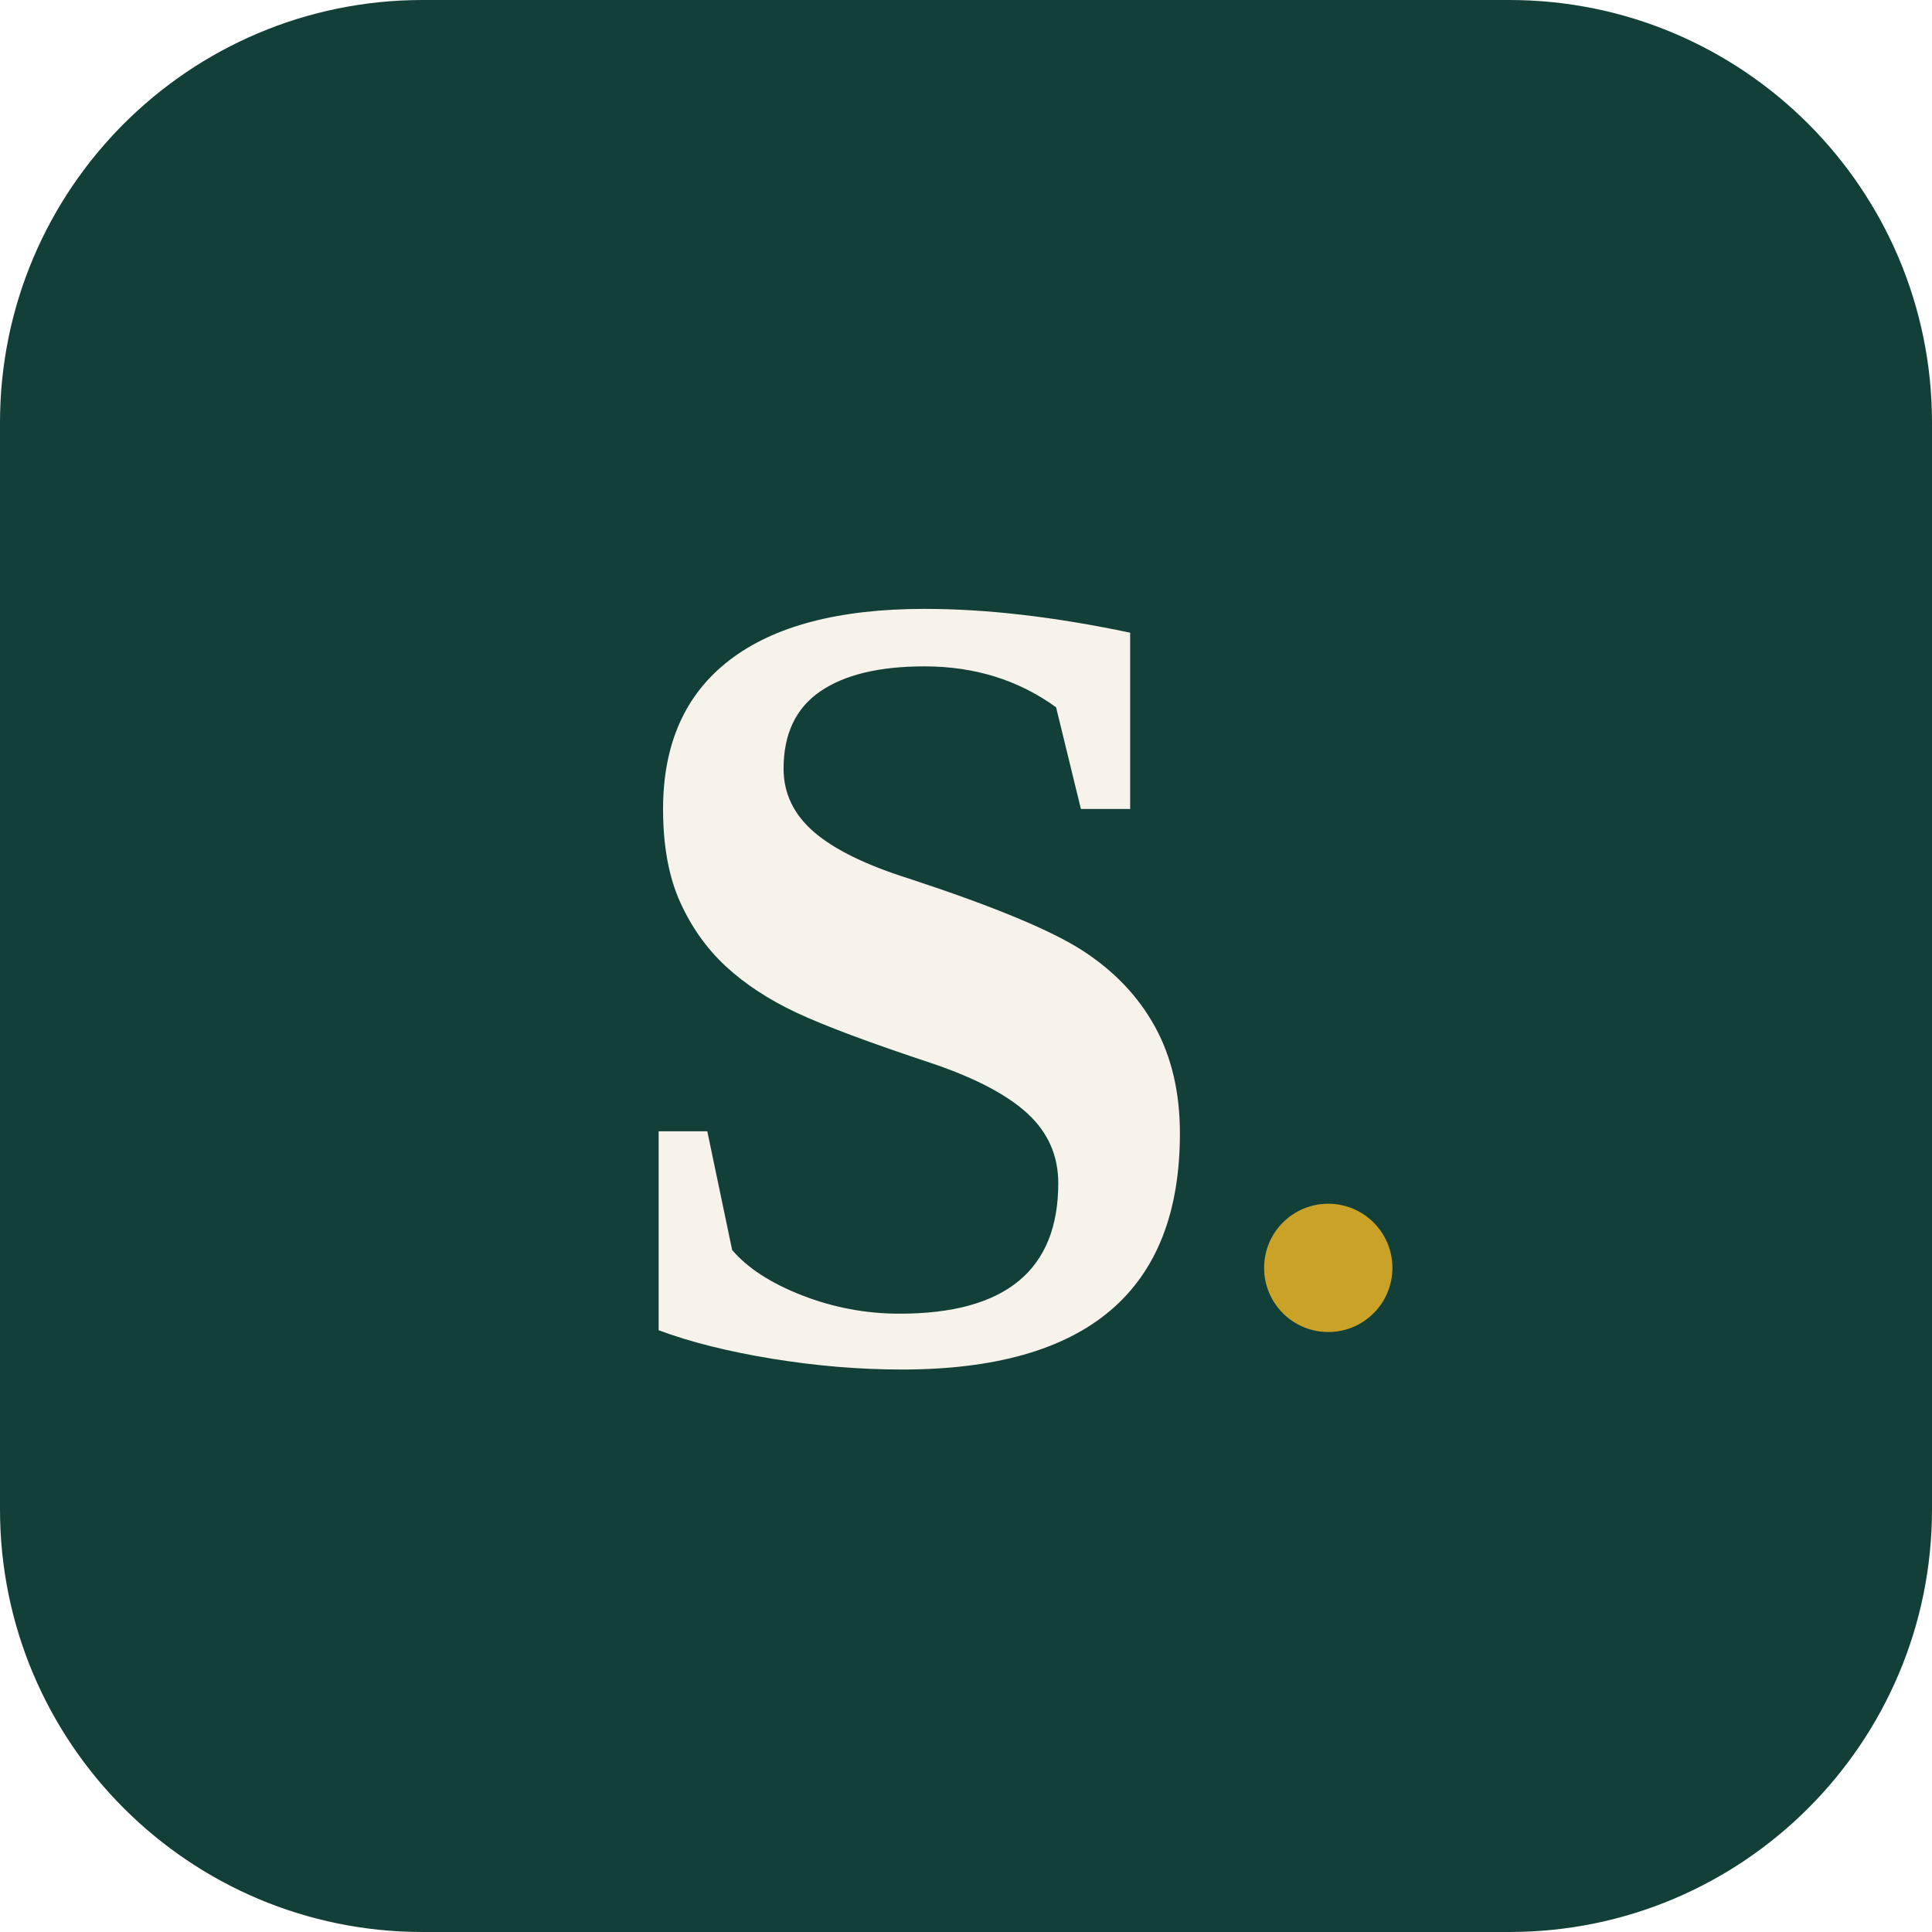
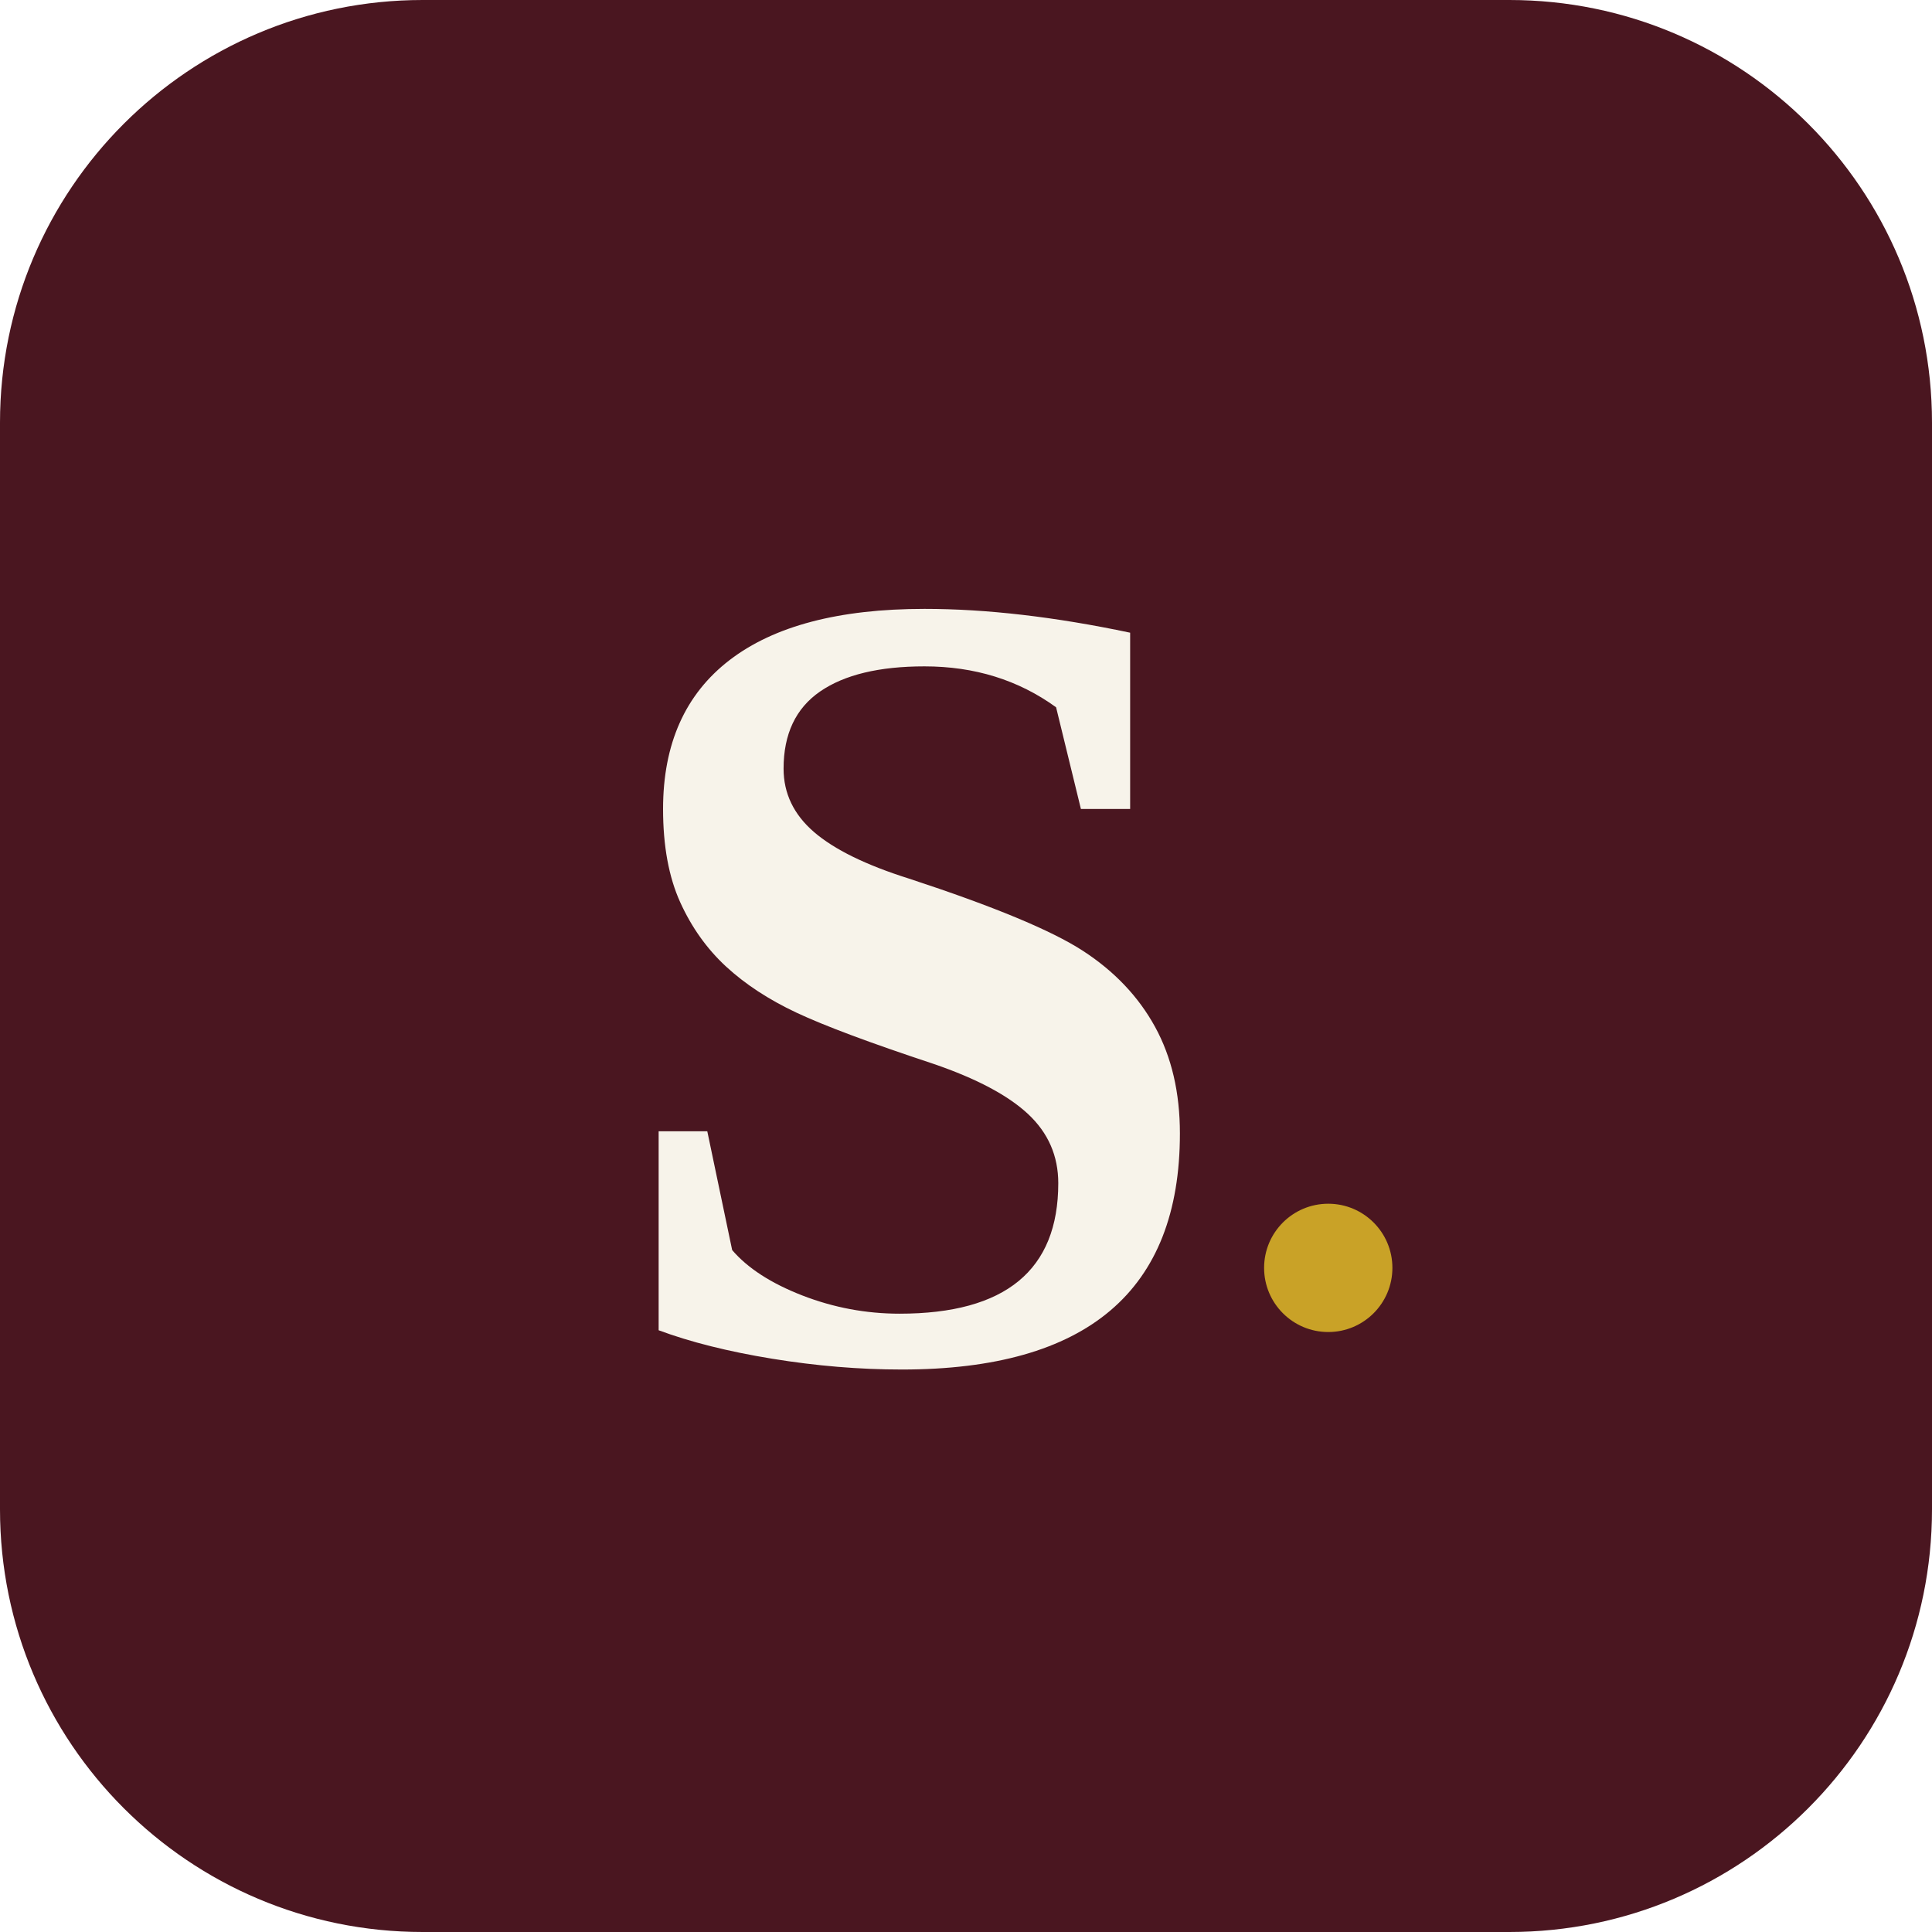
<svg xmlns="http://www.w3.org/2000/svg" viewBox="0 0 512 512" width="512" height="512">
-   <rect width="512" height="512" rx="112" fill="#123F38" />
+   <rect width="512" height="512" rx="112" fill="#4A1620" />
  <text x="242" y="360" font-family="Georgia, 'Times New Roman', serif" font-size="300" font-weight="700" text-anchor="middle" fill="#F7F3EA">S</text>
  <circle cx="352" cy="336" r="17" fill="#C9A227" />
</svg>
